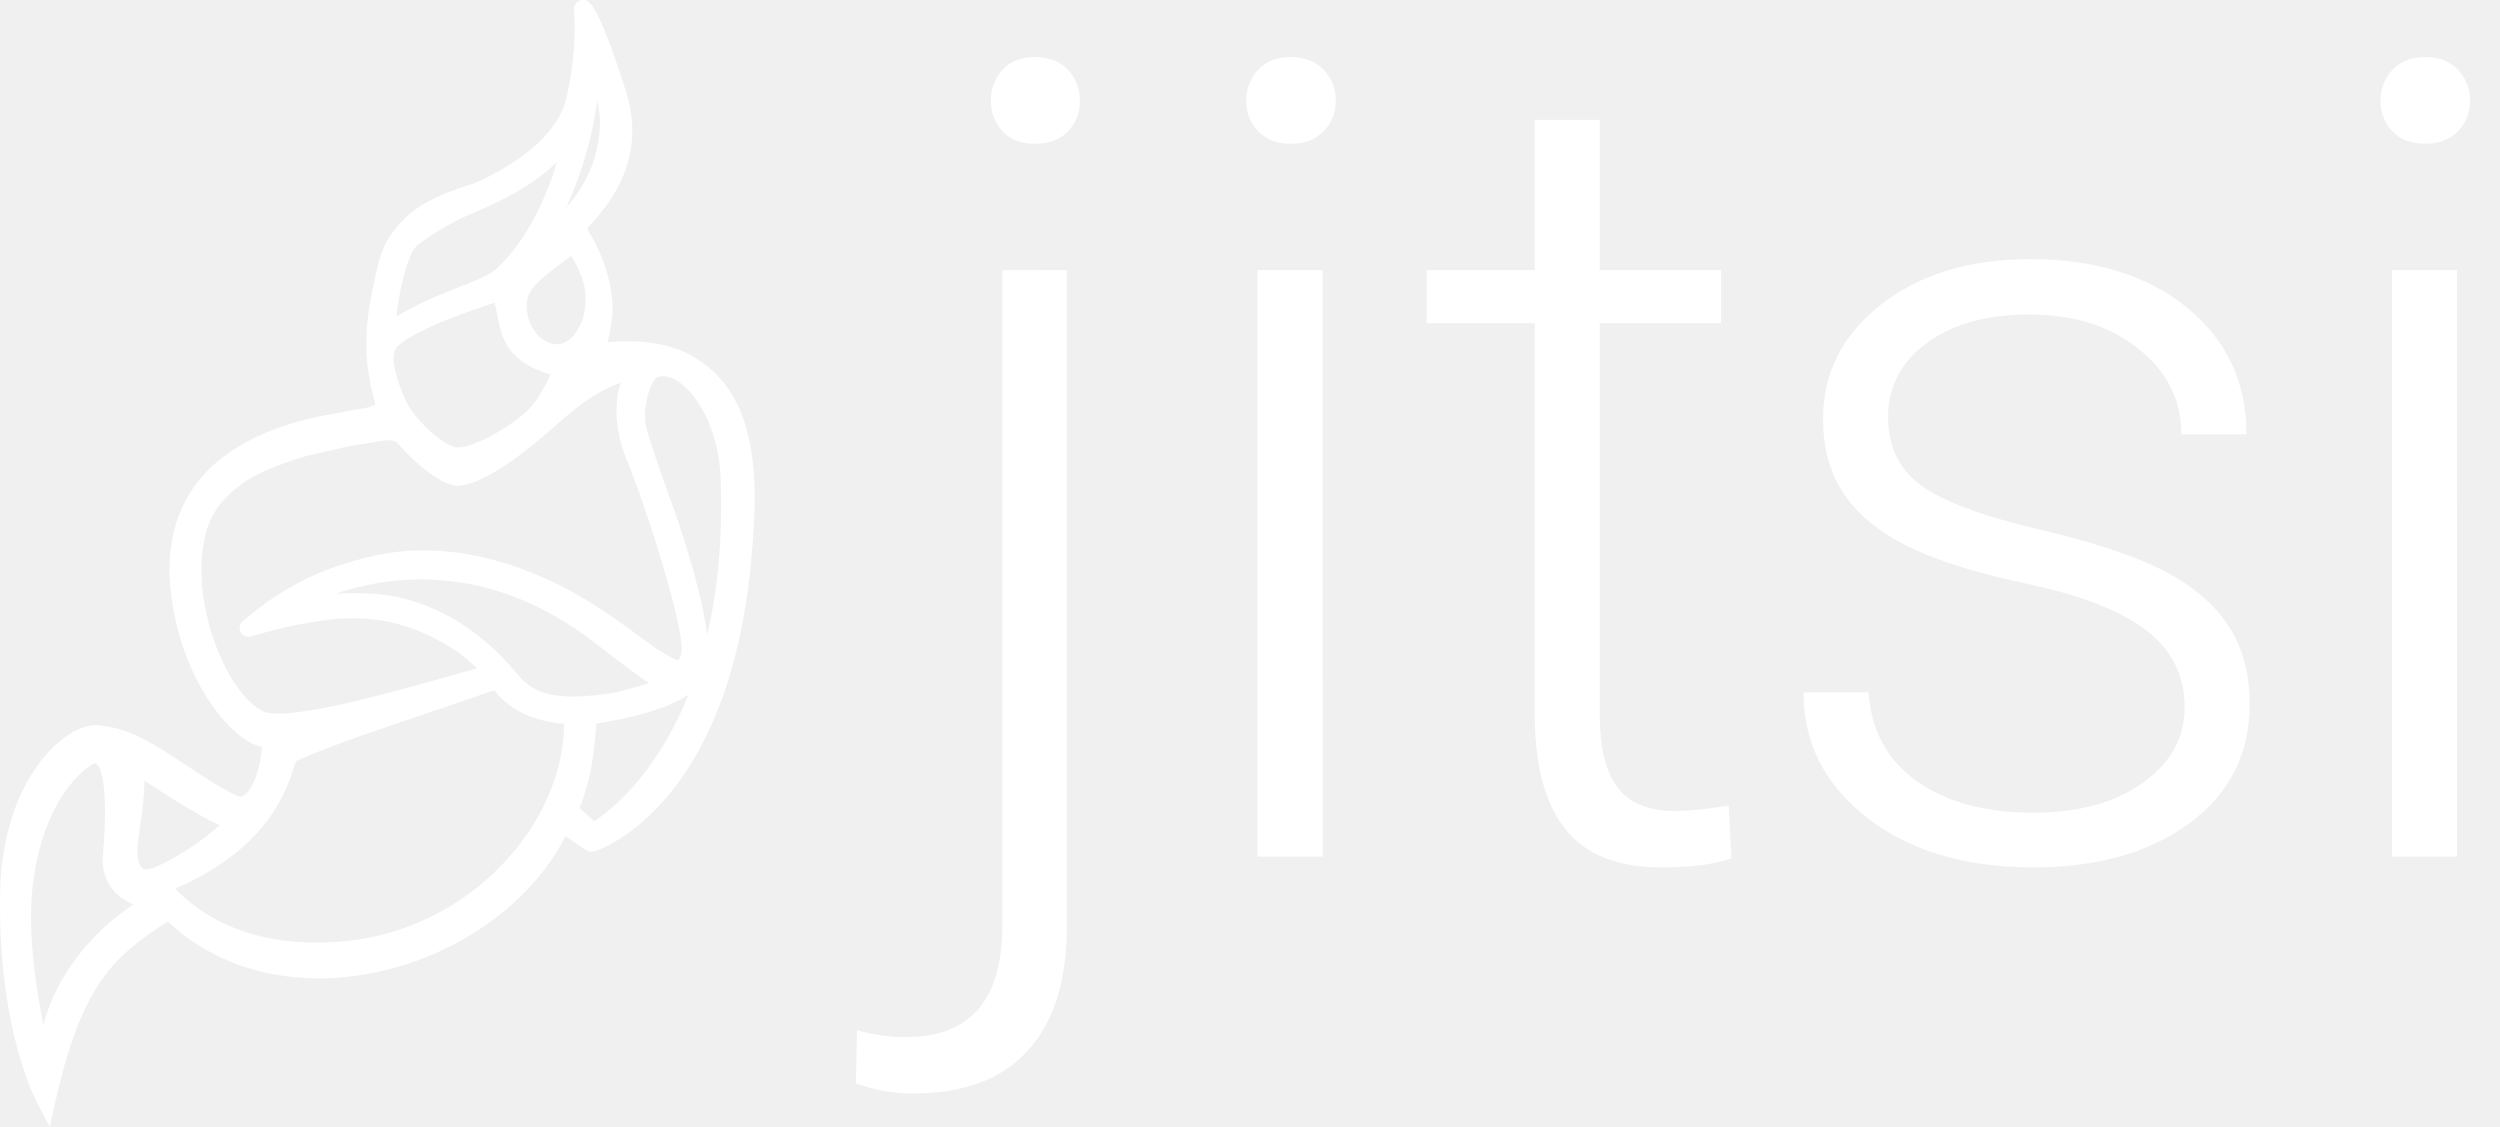
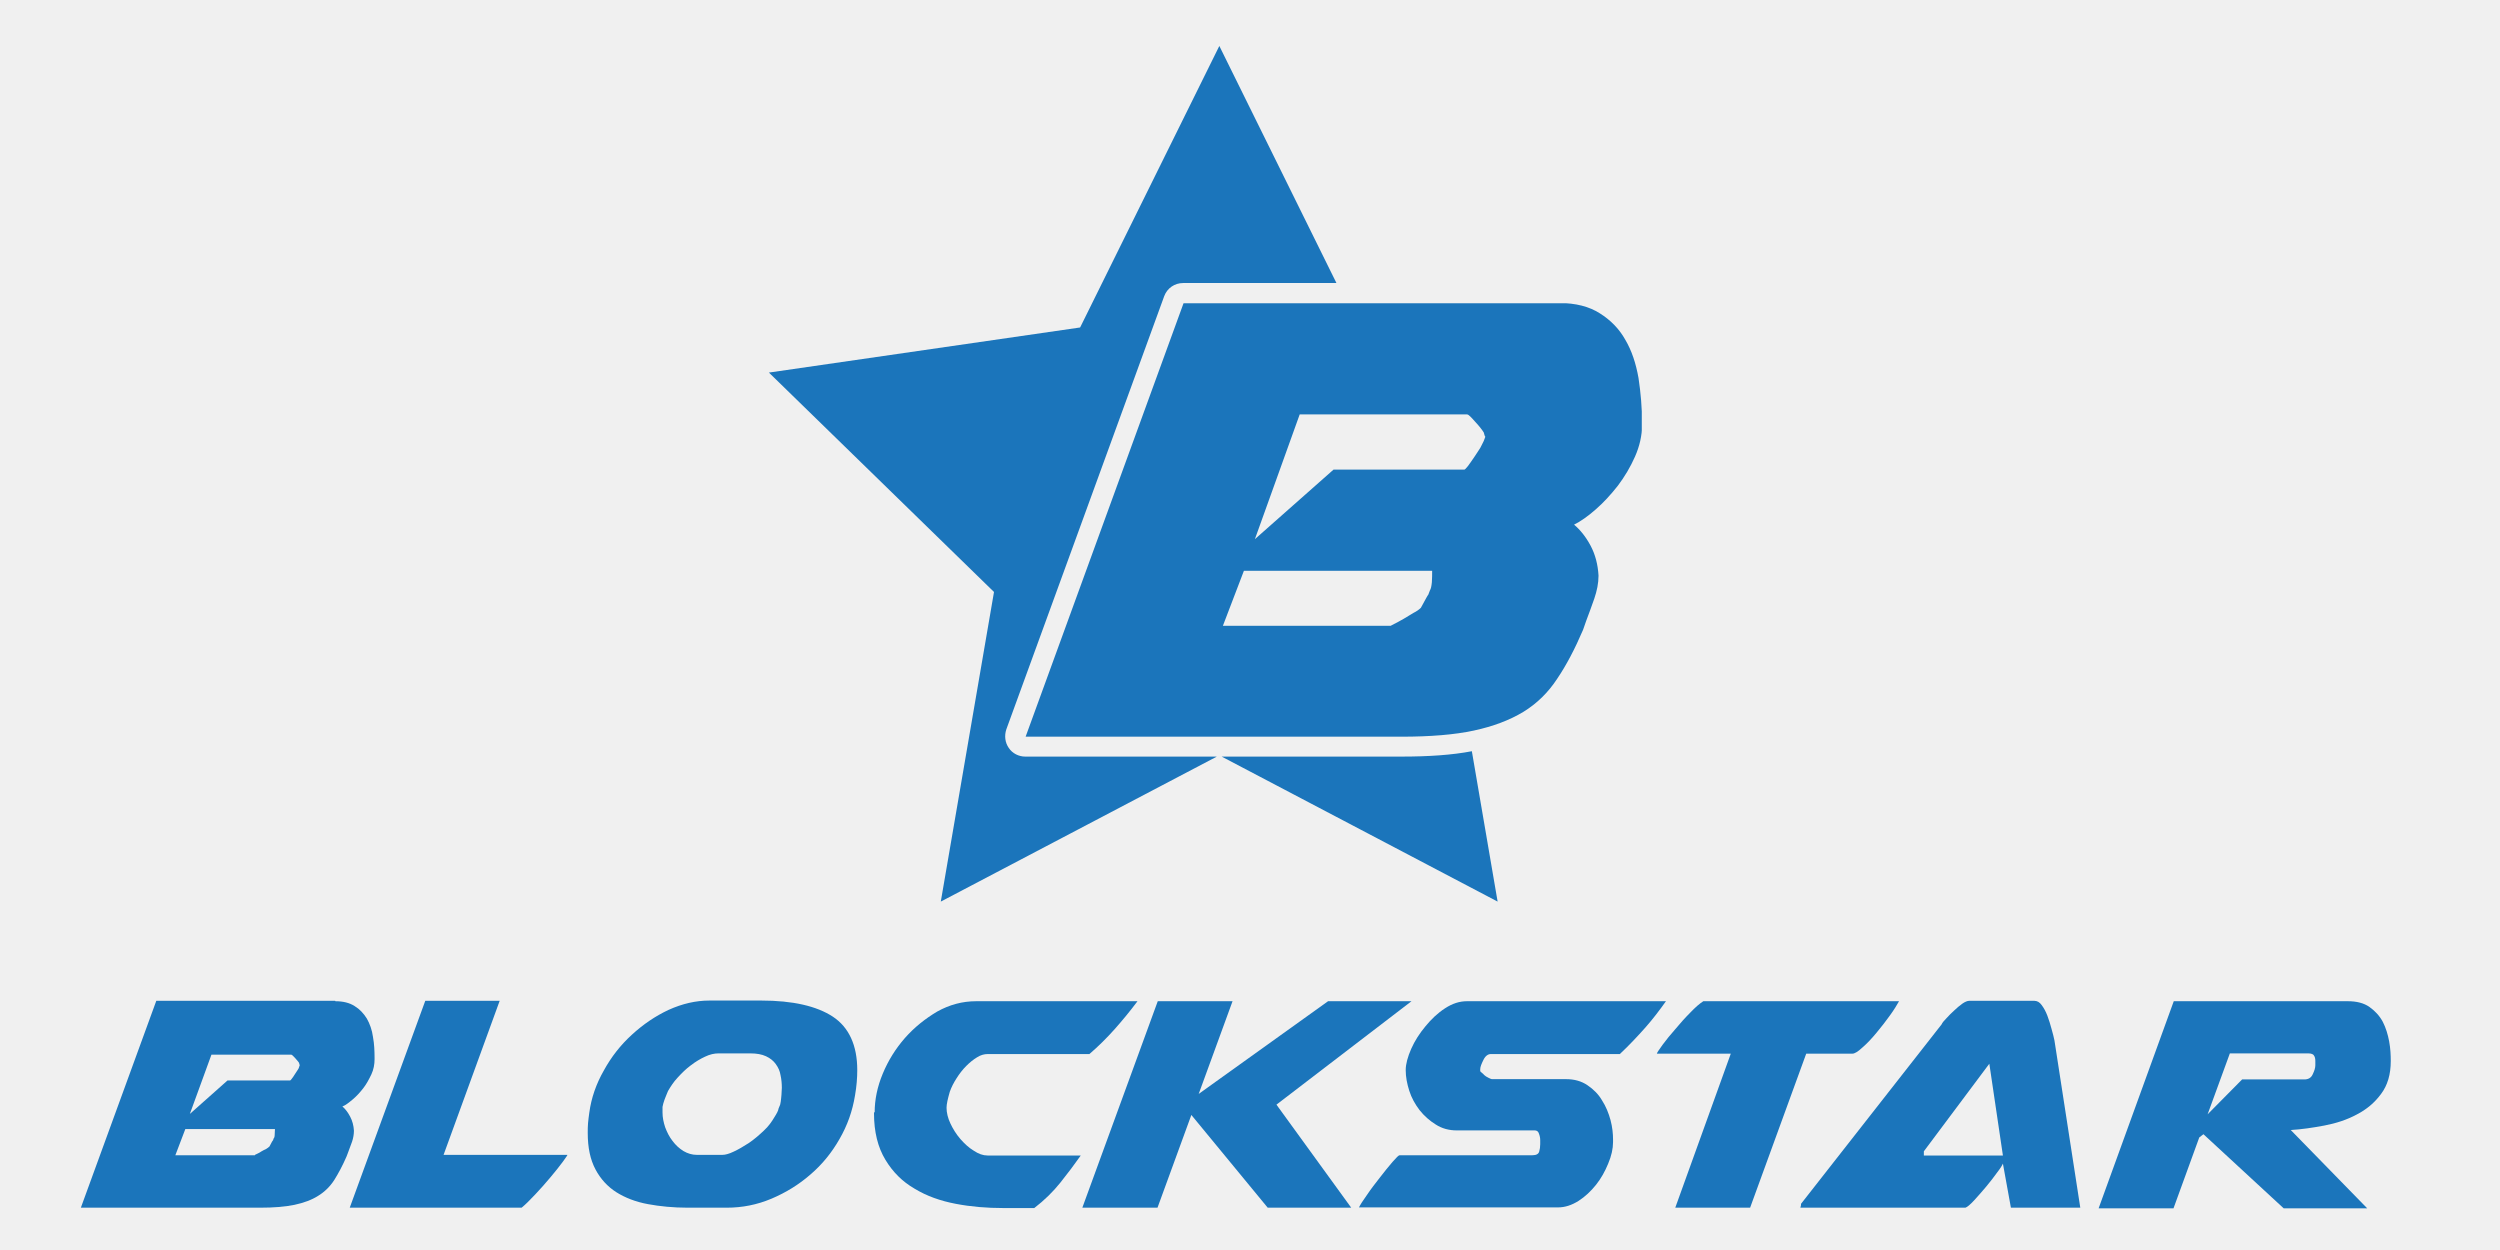
- <svg xmlns="http://www.w3.org/2000/svg" width="71" height="32" viewBox="0 0 71 32" fill="none">
-   <path d="M20.945 11.496C20.688 10.945 20.272 10.482 19.752 10.166C19.133 9.773 18.36 9.69 17.821 9.69C17.639 9.69 17.458 9.7 17.277 9.718H17.264C17.274 9.644 17.293 9.548 17.309 9.47C17.336 9.333 17.366 9.178 17.384 9.016C17.456 8.321 17.208 7.387 16.753 6.636C16.681 6.516 16.684 6.476 16.684 6.476C16.706 6.442 16.733 6.41 16.763 6.383L16.805 6.339C17.88 5.187 18.206 3.921 17.77 2.567C16.944 1.24512e-05 16.722 1.24425e-05 16.56 1.24425e-05C16.524 -0 16.488 0.007 16.455 0.021C16.422 0.036 16.392 0.057 16.368 0.084C16.341 0.116 16.322 0.154 16.31 0.195C16.299 0.236 16.297 0.278 16.303 0.32C16.387 1.171 16.195 2.39 16.067 2.854C15.911 3.437 15.363 4.308 13.635 5.135C13.514 5.187 13.39 5.233 13.264 5.272C12.7 5.46 11.758 5.776 11.235 6.497C10.84 6.959 10.744 7.423 10.573 8.259C10.421 9.003 10.298 9.908 10.539 10.989C10.563 11.096 10.586 11.186 10.607 11.266C10.622 11.323 10.635 11.372 10.645 11.415L10.665 11.411L10.644 11.416C10.66 11.48 10.65 11.496 10.627 11.512C10.543 11.545 10.458 11.571 10.371 11.59C10.115 11.631 9.859 11.677 9.614 11.725C8.836 11.859 6.483 12.264 5.4 13.989C4.731 15.053 4.636 16.442 5.117 18.123C5.615 19.788 6.605 20.931 7.282 21.164L7.293 21.168C7.342 21.19 7.388 21.208 7.434 21.224C7.434 21.27 7.429 21.327 7.423 21.391C7.419 21.419 7.414 21.45 7.41 21.483C7.336 22.026 7.08 22.611 6.819 22.627C6.681 22.6 6.136 22.291 5.75 22.037C5.626 21.956 5.509 21.879 5.398 21.805C4.321 21.093 3.727 20.7 2.819 20.599C2.788 20.596 2.757 20.594 2.726 20.594C1.766 20.594 0.038 22.211 0.001 25.432C-0.017 27.046 0.152 28.522 0.505 29.818C0.757 30.747 1.026 31.276 1.104 31.418L1.415 32L1.557 31.36C2.306 27.968 3.23 27.151 4.768 26.173C5.895 27.229 7.375 27.786 9.061 27.786C10.482 27.786 11.969 27.373 13.246 26.623C14.501 25.887 15.47 24.895 16.062 23.748C16.161 23.812 16.28 23.896 16.358 23.951C16.64 24.148 16.7 24.189 16.8 24.189H16.809C16.919 24.185 17.957 23.837 19.02 22.538C19.638 21.784 20.147 20.851 20.534 19.763C21.013 18.419 21.302 16.832 21.4 15.047C21.509 13.548 21.357 12.355 20.948 11.499L20.945 11.496ZM16.963 2.868C17.052 3.228 17.064 3.603 16.997 3.968C16.897 4.677 16.597 5.312 16.083 5.891C16.521 4.931 16.817 3.913 16.963 2.868ZM16.221 7.27C16.377 7.506 16.497 7.765 16.575 8.038C16.662 8.395 16.646 8.77 16.53 9.119C16.346 9.556 16.1 9.777 15.797 9.777H15.757C15.65 9.761 15.548 9.723 15.456 9.667C15.067 9.439 14.856 8.835 15.008 8.392C15.014 8.379 15.02 8.365 15.026 8.351C15.051 8.287 15.122 8.164 15.319 7.974C15.601 7.725 16.012 7.411 16.22 7.27L16.221 7.27ZM11.715 7.149L11.719 7.142V7.136C11.802 6.931 12.375 6.6 12.755 6.38C12.803 6.352 12.85 6.324 12.897 6.298C13.064 6.21 13.235 6.131 13.409 6.061C14.035 5.795 15.009 5.38 15.812 4.608C15.579 5.425 15.018 6.8 14.097 7.633C13.892 7.818 13.479 7.981 12.999 8.171C12.483 8.374 11.862 8.619 11.26 8.988C11.306 8.517 11.452 7.695 11.712 7.149H11.715ZM11.315 9.811C11.625 9.555 12.192 9.208 14.05 8.595C14.063 8.652 14.078 8.726 14.092 8.8C14.103 8.856 14.115 8.919 14.129 8.988C14.251 9.588 14.385 10.263 15.635 10.637C15.519 10.893 15.28 11.326 15.196 11.409L15.169 11.432L15.149 11.464C14.906 11.854 13.592 12.706 13.003 12.706C12.978 12.706 12.952 12.704 12.928 12.7C12.573 12.632 11.759 11.909 11.52 11.374C11.057 10.325 11.152 9.947 11.312 9.813L11.315 9.811ZM6.686 19.439C6.005 18.426 5.489 16.655 5.827 15.232V15.226C5.99 14.451 6.531 13.995 6.755 13.835L6.787 13.812C7.118 13.523 7.797 13.217 8.698 12.95C8.826 12.917 8.896 12.902 8.899 12.902C9.065 12.868 9.246 12.826 9.422 12.786C9.755 12.701 10.093 12.635 10.433 12.588C10.518 12.579 10.604 12.563 10.685 12.547C10.796 12.523 10.909 12.508 11.022 12.504C11.113 12.499 11.202 12.523 11.278 12.572C11.612 12.968 12.43 13.752 12.966 13.798H12.982H13C13.611 13.765 14.568 13.169 15.845 12.026C16.062 11.834 16.264 11.666 16.462 11.519L16.486 11.501C16.834 11.236 17.218 11.022 17.626 10.864C17.493 11.302 17.386 12.05 17.818 13.104C18.043 13.649 18.474 14.878 18.832 16.081C19.448 18.154 19.362 18.518 19.35 18.552C19.333 18.623 19.305 18.69 19.267 18.752C19.219 18.743 19.173 18.726 19.13 18.703C18.819 18.56 18.471 18.304 18.064 18.003C17.309 17.45 16.37 16.761 14.996 16.224C13.987 15.83 12.983 15.63 12.015 15.63C11.614 15.629 11.213 15.668 10.819 15.744C8.655 16.171 7.514 17.125 6.901 17.638L6.897 17.642C6.856 17.675 6.827 17.719 6.813 17.769C6.799 17.819 6.801 17.872 6.818 17.921C6.836 17.969 6.868 18.01 6.91 18.039C6.952 18.068 7.002 18.083 7.054 18.083C7.109 18.083 7.164 18.067 7.343 18.015C7.992 17.822 8.656 17.684 9.327 17.602C9.568 17.574 9.81 17.559 10.053 17.559C11.1 17.559 12.064 17.879 13.084 18.572C13.318 18.767 13.461 18.897 13.547 18.982L13.459 19.005L12.84 19.18C11.308 19.613 8.991 20.267 7.895 20.267C7.811 20.268 7.727 20.263 7.644 20.253C7.359 20.211 7.013 19.914 6.691 19.439L6.686 19.439ZM2.167 27.212C1.736 27.774 1.418 28.415 1.232 29.098C1.026 28.111 0.784 26.486 0.922 25.222C1.208 22.602 2.506 21.724 2.699 21.678H2.711C2.722 21.678 2.735 21.678 2.76 21.706C2.864 21.818 3.088 22.294 2.925 24.261C2.886 24.666 2.984 25.009 3.215 25.28C3.372 25.459 3.57 25.599 3.791 25.687C3.167 26.1 2.617 26.615 2.165 27.212L2.167 27.212ZM4.373 24.64C4.306 24.67 4.233 24.687 4.159 24.69C4.133 24.692 4.107 24.689 4.082 24.679C4.058 24.67 4.036 24.655 4.018 24.636C3.976 24.593 3.882 24.444 3.912 24.006C3.934 23.79 3.964 23.575 3.992 23.366C4.055 22.971 4.092 22.574 4.104 22.175C4.861 22.67 5.699 23.195 6.242 23.437C5.887 23.751 5.15 24.316 4.373 24.641V24.64ZM14.245 24.57C13.025 25.842 11.377 26.617 9.619 26.746C9.41 26.761 9.202 26.769 9.002 26.769C6.687 26.769 5.511 25.786 4.97 25.239C7.585 24.111 8.116 22.497 8.348 21.793C8.37 21.724 8.39 21.665 8.412 21.613C8.511 21.564 8.829 21.421 9.808 21.055C10.576 20.778 11.497 20.468 12.309 20.195C12.986 19.967 13.57 19.769 13.889 19.652L13.916 19.643C13.98 19.626 14.018 19.617 14.044 19.613L14.062 19.636C14.359 20.024 14.85 20.26 14.854 20.263C15.223 20.428 15.618 20.527 16.021 20.557C16.012 21.956 15.373 23.406 14.249 24.569L14.245 24.57ZM16.274 19.782C15.306 19.782 14.966 19.47 14.649 19.093C13.077 17.219 11.338 16.911 10.663 16.866C10.447 16.852 10.235 16.845 10.032 16.845C9.862 16.845 9.695 16.849 9.533 16.86C10.316 16.593 11.138 16.457 11.965 16.455C13.699 16.455 15.369 17.069 16.926 18.28C17.561 18.774 18.028 19.124 18.432 19.405C18.235 19.463 17.97 19.538 17.635 19.629L17.507 19.664C17.101 19.736 16.689 19.776 16.276 19.782H16.274ZM16.878 23.327C16.776 23.237 16.622 23.094 16.462 22.949C16.609 22.576 16.719 22.191 16.792 21.797C16.868 21.382 16.915 20.837 16.937 20.549C17.397 20.48 17.852 20.383 18.3 20.259C18.84 20.104 19.256 19.928 19.553 19.727C18.627 22.04 17.286 23.055 16.878 23.325V23.327ZM20.082 18.038C19.944 16.899 19.483 15.489 19.302 14.941C19.283 14.877 19.267 14.831 19.256 14.797C19.243 14.754 19.201 14.638 19.116 14.401C18.893 13.781 18.43 12.492 18.348 12.111C18.229 11.55 18.497 10.779 18.668 10.712C18.72 10.692 18.776 10.682 18.833 10.682C19.148 10.682 19.537 10.979 19.845 11.459C20.217 12.035 20.438 12.799 20.467 13.603C20.531 15.357 20.368 16.822 20.083 18.038" fill="white" />
-   <path d="M30.298 7.67V26.314C30.298 27.853 29.928 29.029 29.189 29.839C28.45 30.65 27.362 31.055 25.925 31.055C25.373 31.056 24.826 30.958 24.309 30.766L24.339 29.254C24.789 29.387 25.256 29.454 25.725 29.454C27.552 29.454 28.465 28.401 28.465 26.296V7.672L30.298 7.67ZM29.39 1.62C29.79 1.62 30.103 1.74 30.329 1.98C30.554 2.216 30.675 2.533 30.668 2.859C30.672 3.019 30.644 3.179 30.586 3.329C30.528 3.479 30.441 3.616 30.329 3.731C30.103 3.966 29.79 4.083 29.39 4.083C28.999 4.083 28.694 3.965 28.474 3.731C28.253 3.496 28.134 3.182 28.143 2.859C28.134 2.534 28.253 2.218 28.474 1.98C28.694 1.74 29 1.62 29.39 1.62Z" fill="white" />
-   <path d="M35.395 2.859C35.387 2.533 35.509 2.216 35.734 1.98C35.959 1.74 36.267 1.62 36.657 1.62C37.048 1.62 37.358 1.74 37.589 1.98C37.703 2.096 37.791 2.233 37.851 2.384C37.91 2.535 37.939 2.697 37.935 2.859C37.94 3.02 37.911 3.181 37.852 3.33C37.792 3.48 37.703 3.617 37.589 3.731C37.358 3.966 37.048 4.084 36.657 4.083C36.267 4.083 35.959 3.965 35.734 3.731C35.622 3.616 35.535 3.479 35.477 3.329C35.419 3.179 35.391 3.019 35.395 2.859ZM37.566 24.328H35.715V7.67H37.562L37.566 24.328Z" fill="white" />
-   <path d="M45.432 3.405V7.67H48.88V9.179H45.432V20.291C45.432 21.216 45.599 21.905 45.932 22.357C46.266 22.808 46.823 23.035 47.603 23.035C47.91 23.035 48.408 22.983 49.096 22.881L49.172 24.376C48.69 24.547 48.033 24.633 47.202 24.636C45.94 24.636 45.021 24.269 44.446 23.535C43.871 22.801 43.585 21.721 43.587 20.294V9.179H40.52V7.67H43.587V3.405H45.432Z" fill="white" />
-   <path d="M62.044 20.096C62.044 19.183 61.677 18.449 60.943 17.894C60.21 17.34 59.104 16.907 57.626 16.593C56.147 16.28 55 15.921 54.184 15.516C53.368 15.111 52.763 14.615 52.368 14.028C51.972 13.443 51.775 12.735 51.775 11.904C51.775 10.59 52.325 9.504 53.423 8.648C54.521 7.791 55.927 7.362 57.641 7.36C59.498 7.36 60.989 7.819 62.113 8.738C63.237 9.657 63.8 10.855 63.799 12.333H61.951C61.951 11.358 61.544 10.548 60.728 9.901C59.912 9.254 58.883 8.931 57.641 8.931C56.429 8.931 55.457 9.201 54.723 9.74C53.99 10.278 53.623 10.979 53.622 11.84C53.622 12.672 53.928 13.316 54.538 13.772C55.149 14.229 56.262 14.647 57.879 15.027C59.496 15.406 60.707 15.812 61.513 16.243C62.319 16.675 62.916 17.193 63.305 17.798C63.695 18.404 63.89 19.138 63.89 20C63.89 21.408 63.323 22.532 62.189 23.372C61.055 24.211 59.574 24.632 57.747 24.634C55.808 24.634 54.235 24.164 53.029 23.226C51.822 22.287 51.219 21.099 51.22 19.662H53.067C53.139 20.739 53.593 21.578 54.429 22.179C55.266 22.78 56.372 23.08 57.747 23.08C59.031 23.08 60.067 22.797 60.857 22.233C61.647 21.669 62.042 20.956 62.044 20.096Z" fill="white" />
-   <path d="M67.61 2.859C67.602 2.533 67.723 2.216 67.948 1.98C68.174 1.74 68.482 1.62 68.872 1.62C69.263 1.62 69.573 1.74 69.804 1.98C69.917 2.096 70.005 2.233 70.064 2.385C70.123 2.536 70.151 2.697 70.147 2.859C70.151 3.02 70.123 3.181 70.064 3.33C70.004 3.48 69.915 3.617 69.801 3.731C69.57 3.966 69.259 4.084 68.87 4.083C68.48 4.083 68.172 3.965 67.946 3.731C67.834 3.616 67.747 3.479 67.689 3.329C67.63 3.179 67.603 3.019 67.607 2.859H67.61ZM69.778 24.328H67.933V7.67H69.781L69.778 24.328Z" fill="white" />
+ <svg xmlns="http://www.w3.org/2000/svg" width="140" zoomAndPan="magnify" viewBox="0 0 104.88 52.5" height="70" preserveAspectRatio="xMidYMid meet" version="1.0">
+   <defs>
+     <clipPath id="bd717d4114">
+       <path d="M 51.25 31.551 L 62.84 31.551 L 62.84 37.867 L 51.25 37.867 Z M 51.25 31.551 " clip-rule="nonzero" />
+     </clipPath>
+     <clipPath id="f23c3bdb11">
+       <path d="M 58.793 31.777 L 51.25 31.777 L 62.84 37.867 L 61.758 31.551 C 60.93 31.711 59.941 31.777 58.793 31.777 " clip-rule="nonzero" />
+     </clipPath>
+     <clipPath id="09b8bc3cac">
+       <path d="M 32.234 1.93 L 56.07 1.93 L 56.07 37.867 L 32.234 37.867 Z M 32.234 1.93 " clip-rule="nonzero" />
+     </clipPath>
+     <clipPath id="57584e76fd">
+       <path d="M 45.305 13.754 L 32.234 15.648 L 41.688 24.863 L 39.453 37.867 L 51.047 31.777 L 43 31.777 C 42.73 31.777 42.461 31.645 42.309 31.414 C 42.148 31.184 42.121 30.898 42.203 30.641 L 48.836 12.441 C 48.961 12.105 49.27 11.887 49.637 11.887 L 56.07 11.887 L 51.152 1.93 Z M 45.305 13.754 " clip-rule="nonzero" />
+     </clipPath>
+     <clipPath id="b46da7b8ed">
+       <path d="M 43.016 12.738 L 68.895 12.738 L 68.895 30.941 L 43.016 30.941 Z M 43.016 12.738 " clip-rule="nonzero" />
+     </clipPath>
+     <clipPath id="fce55bd210">
+       <path d="M 52.184 23.973 L 60.09 23.973 C 60.09 24.133 60.09 24.297 60.078 24.457 C 60.062 24.621 60.039 24.73 59.996 24.797 L 59.93 24.973 C 59.902 25 59.809 25.176 59.617 25.527 C 59.551 25.594 59.441 25.676 59.305 25.742 C 59.172 25.824 59.035 25.906 58.898 25.988 C 58.766 26.07 58.574 26.164 58.344 26.285 L 51.301 26.285 Z M 54.527 17.406 L 61.566 17.406 C 61.609 17.406 61.715 17.504 61.891 17.707 C 62.07 17.895 62.191 18.059 62.258 18.164 C 62.285 18.262 62.297 18.316 62.324 18.344 L 62.258 18.52 C 62.23 18.586 62.176 18.68 62.109 18.816 C 62.027 18.938 61.945 19.074 61.852 19.207 C 61.758 19.344 61.676 19.465 61.594 19.574 C 61.512 19.68 61.461 19.723 61.445 19.723 L 55.949 19.723 L 52.645 22.645 Z M 49.648 12.738 L 43.016 30.941 L 58.793 30.941 C 60.012 30.941 61.027 30.859 61.84 30.684 C 62.652 30.508 63.34 30.25 63.922 29.898 C 64.492 29.547 64.965 29.086 65.344 28.504 C 65.727 27.938 66.09 27.246 66.43 26.449 L 66.562 26.07 C 66.672 25.77 66.793 25.461 66.902 25.137 C 67.012 24.809 67.078 24.5 67.078 24.176 C 67.051 23.715 66.945 23.293 66.742 22.914 C 66.539 22.535 66.309 22.254 66.051 22.035 C 66.32 21.902 66.633 21.684 66.957 21.398 C 67.281 21.117 67.594 20.777 67.891 20.398 C 68.176 20.02 68.418 19.613 68.609 19.18 C 68.801 18.746 68.906 18.301 68.906 17.84 L 68.906 17.773 C 68.906 17.137 68.852 16.5 68.758 15.879 C 68.648 15.258 68.473 14.73 68.203 14.27 C 67.945 13.809 67.582 13.441 67.133 13.16 C 66.688 12.875 66.117 12.727 65.426 12.727 L 49.648 12.727 Z M 49.648 12.738 " clip-rule="nonzero" />
+     </clipPath>
+     <clipPath id="e77087157b">
+       <path d="M 3.145 42 L 16 42 L 16 51 L 3.145 51 Z M 3.145 42 " clip-rule="nonzero" />
+     </clipPath>
+   </defs>
+   <g clip-path="url(#bd717d4114)">
+     <g clip-path="url(#f23c3bdb11)">
+       <path fill="#1b75bb" d="M 51.25 37.867 L 51.25 31.551 L 62.84 31.551 L 62.84 37.867 Z M 51.25 37.867 " fill-opacity="1" fill-rule="nonzero" />
+     </g>
+   </g>
+   <g clip-path="url(#09b8bc3cac)">
+     <g clip-path="url(#57584e76fd)">
+       <path fill="#1b75bb" d="M 32.234 37.867 L 32.234 1.93 L 56.07 1.93 L 56.07 37.867 Z M 32.234 37.867 " fill-opacity="1" fill-rule="nonzero" />
+     </g>
+   </g>
+   <g clip-path="url(#b46da7b8ed)">
+     <g clip-path="url(#fce55bd210)">
+       <path fill="#1b75bb" d="M 43.016 30.941 L 43.016 12.738 L 68.895 12.738 L 68.895 30.941 Z M 43.016 30.941 " fill-opacity="1" fill-rule="nonzero" />
+     </g>
+   </g>
+   <g clip-path="url(#e77087157b)">
+     <path fill="#1b75bb" d="M 14.02 42.051 C 14.348 42.051 14.617 42.117 14.832 42.254 C 15.051 42.387 15.211 42.562 15.348 42.781 C 15.469 42.996 15.566 43.254 15.605 43.551 C 15.66 43.848 15.672 44.148 15.672 44.457 L 15.672 44.484 C 15.672 44.703 15.633 44.918 15.539 45.121 C 15.441 45.324 15.336 45.527 15.199 45.703 C 15.062 45.879 14.914 46.043 14.754 46.176 C 14.59 46.312 14.453 46.422 14.32 46.473 C 14.441 46.57 14.551 46.719 14.645 46.895 C 14.738 47.07 14.793 47.273 14.805 47.488 C 14.805 47.637 14.777 47.801 14.727 47.949 C 14.672 48.098 14.617 48.246 14.562 48.395 L 14.496 48.57 C 14.332 48.949 14.156 49.277 13.98 49.559 C 13.805 49.832 13.574 50.059 13.305 50.223 C 13.031 50.398 12.695 50.52 12.312 50.602 C 11.922 50.684 11.449 50.723 10.867 50.723 L 3.336 50.723 L 6.504 42.035 L 14.02 42.035 Z M 10.648 48.504 C 10.758 48.449 10.852 48.41 10.906 48.367 C 10.973 48.328 11.043 48.289 11.109 48.262 C 11.176 48.219 11.219 48.191 11.258 48.152 C 11.34 47.988 11.395 47.895 11.406 47.895 L 11.434 47.812 C 11.461 47.789 11.477 47.734 11.477 47.652 C 11.477 47.57 11.488 47.504 11.488 47.422 L 7.723 47.422 L 7.305 48.52 L 10.648 48.52 Z M 9.496 45.379 L 12.125 45.379 C 12.137 45.379 12.164 45.352 12.191 45.312 C 12.234 45.258 12.273 45.203 12.312 45.137 C 12.355 45.066 12.395 45.012 12.438 44.945 C 12.477 44.891 12.504 44.836 12.504 44.809 L 12.531 44.73 C 12.516 44.715 12.504 44.688 12.504 44.648 C 12.477 44.594 12.41 44.527 12.328 44.43 C 12.246 44.336 12.191 44.297 12.18 44.297 L 8.82 44.297 L 7.914 46.785 Z M 9.496 45.379 " fill-opacity="1" fill-rule="nonzero" />
+   </g>
+   <path fill="#1b75bb" d="M 14.629 50.723 L 17.801 42.035 L 20.926 42.035 L 18.57 48.504 L 23.77 48.504 C 23.785 48.504 23.719 48.598 23.582 48.789 C 23.445 48.977 23.27 49.195 23.066 49.438 C 22.863 49.68 22.648 49.926 22.418 50.168 C 22.188 50.414 21.996 50.602 21.848 50.723 Z M 14.629 50.723 " fill-opacity="1" fill-rule="nonzero" />
+   <path fill="#1b75bb" d="M 35.199 47.84 C 34.875 48.41 34.469 48.91 33.98 49.328 C 33.496 49.75 32.953 50.086 32.344 50.344 C 31.734 50.602 31.109 50.723 30.461 50.723 L 28.824 50.723 C 28.227 50.723 27.656 50.668 27.156 50.574 C 26.641 50.48 26.195 50.305 25.828 50.074 C 25.465 49.844 25.164 49.52 24.949 49.113 C 24.734 48.707 24.625 48.207 24.625 47.586 C 24.625 47.449 24.625 47.312 24.637 47.18 C 24.652 47.043 24.664 46.895 24.691 46.73 C 24.773 46.121 24.977 45.527 25.301 44.961 C 25.613 44.391 26.004 43.891 26.48 43.457 C 26.953 43.023 27.469 42.672 28.023 42.414 C 28.594 42.156 29.16 42.023 29.742 42.023 L 31.91 42.023 C 33.238 42.023 34.238 42.254 34.918 42.699 C 35.594 43.145 35.945 43.902 35.945 44.945 C 35.945 45.27 35.918 45.621 35.852 46 C 35.742 46.676 35.527 47.273 35.199 47.84 M 27.766 46.637 L 27.766 46.73 C 27.766 46.934 27.809 47.137 27.875 47.34 C 27.957 47.559 28.051 47.746 28.188 47.922 C 28.32 48.098 28.469 48.234 28.645 48.344 C 28.824 48.449 29.012 48.504 29.203 48.504 L 30.285 48.504 C 30.395 48.504 30.555 48.465 30.758 48.367 C 30.961 48.273 31.164 48.152 31.395 48.004 C 31.613 47.855 31.816 47.68 32.02 47.488 C 32.223 47.301 32.355 47.109 32.465 46.922 C 32.559 46.773 32.629 46.652 32.641 46.555 L 32.707 46.395 C 32.734 46.285 32.734 46.23 32.734 46.246 C 32.75 46.164 32.75 46.07 32.762 45.973 C 32.762 45.879 32.777 45.785 32.777 45.691 C 32.777 45.516 32.762 45.336 32.723 45.16 C 32.695 44.984 32.629 44.836 32.52 44.688 C 32.426 44.555 32.289 44.445 32.113 44.363 C 31.938 44.281 31.719 44.242 31.449 44.242 L 30.121 44.242 C 29.945 44.242 29.758 44.281 29.555 44.379 C 29.352 44.473 29.148 44.594 28.957 44.742 C 28.754 44.891 28.578 45.066 28.402 45.258 C 28.227 45.445 28.105 45.637 27.996 45.824 C 27.941 45.961 27.887 46.082 27.848 46.191 C 27.809 46.297 27.781 46.406 27.766 46.488 C 27.766 46.527 27.766 46.57 27.766 46.637 " fill-opacity="1" fill-rule="nonzero" />
+   <path fill="#1b75bb" d="M 36.676 46.719 C 36.676 46.191 36.785 45.648 37.016 45.094 C 37.246 44.539 37.559 44.039 37.949 43.594 C 38.344 43.145 38.805 42.781 39.305 42.484 C 39.82 42.199 40.359 42.051 40.941 42.051 L 47.715 42.051 C 47.402 42.469 47.078 42.863 46.754 43.227 C 46.426 43.594 46.074 43.945 45.695 44.27 L 41.43 44.27 C 41.281 44.27 41.133 44.309 40.984 44.402 C 40.82 44.5 40.672 44.621 40.523 44.77 C 40.375 44.918 40.238 45.094 40.117 45.285 C 39.996 45.473 39.898 45.664 39.832 45.852 C 39.75 46.137 39.695 46.367 39.695 46.527 C 39.695 46.73 39.75 46.961 39.859 47.191 C 39.969 47.422 40.102 47.637 40.277 47.84 C 40.457 48.043 40.633 48.207 40.836 48.328 C 41.039 48.465 41.227 48.531 41.418 48.531 L 45.332 48.531 C 45.074 48.898 44.789 49.277 44.477 49.668 C 44.164 50.059 43.801 50.414 43.379 50.738 L 42.066 50.738 C 41.391 50.738 40.727 50.684 40.09 50.562 C 39.438 50.438 38.871 50.238 38.355 49.926 C 37.84 49.629 37.434 49.223 37.125 48.707 C 36.812 48.191 36.648 47.543 36.648 46.758 L 36.648 46.719 Z M 36.676 46.719 " fill-opacity="1" fill-rule="nonzero" />
+   <path fill="#1b75bb" d="M 48.566 42.051 L 51.707 42.051 L 50.285 45.945 L 55.719 42.051 L 59.223 42.051 L 53.551 46.395 L 56.691 50.723 L 53.184 50.723 L 49.977 46.828 L 48.555 50.723 L 45.398 50.723 Z M 48.566 42.051 " fill-opacity="1" fill-rule="nonzero" />
+   <path fill="#1b75bb" d="M 64.629 47.977 L 64.629 47.883 C 64.629 47.801 64.613 47.707 64.574 47.609 C 64.547 47.516 64.48 47.477 64.398 47.477 L 61.121 47.477 C 60.797 47.477 60.496 47.395 60.242 47.23 C 59.984 47.07 59.754 46.867 59.562 46.625 C 59.375 46.379 59.223 46.109 59.129 45.812 C 59.035 45.516 58.98 45.23 58.98 44.945 C 58.98 44.688 59.062 44.391 59.211 44.051 C 59.359 43.715 59.562 43.402 59.809 43.105 C 60.051 42.809 60.32 42.551 60.633 42.348 C 60.945 42.145 61.242 42.051 61.555 42.051 L 69.91 42.051 C 69.652 42.414 69.367 42.793 69.043 43.16 C 68.719 43.523 68.367 43.902 67.973 44.27 L 62.555 44.27 C 62.434 44.27 62.324 44.352 62.246 44.512 C 62.164 44.676 62.109 44.809 62.109 44.906 L 62.109 44.984 C 62.109 45 62.137 45.027 62.176 45.055 C 62.219 45.094 62.258 45.121 62.273 45.148 C 62.312 45.188 62.379 45.23 62.461 45.27 C 62.543 45.312 62.582 45.324 62.598 45.324 L 65.711 45.324 C 66.062 45.324 66.359 45.406 66.617 45.582 C 66.875 45.758 67.078 45.961 67.227 46.219 C 67.391 46.473 67.5 46.746 67.582 47.043 C 67.66 47.34 67.688 47.609 67.688 47.867 L 67.688 47.965 C 67.688 48.246 67.621 48.547 67.484 48.871 C 67.352 49.195 67.188 49.492 66.973 49.762 C 66.754 50.035 66.512 50.262 66.238 50.438 C 65.953 50.617 65.672 50.711 65.371 50.711 L 57.016 50.711 C 57.07 50.602 57.18 50.426 57.355 50.184 C 57.52 49.938 57.707 49.695 57.898 49.453 C 58.086 49.207 58.262 48.992 58.426 48.801 C 58.59 48.613 58.684 48.52 58.723 48.52 L 64.305 48.52 C 64.465 48.52 64.559 48.465 64.586 48.367 C 64.613 48.273 64.629 48.168 64.629 48.059 Z M 64.629 47.977 " fill-opacity="1" fill-rule="nonzero" />
+   <path fill="#1b75bb" d="M 72.633 44.254 L 69.531 44.254 L 69.531 44.242 C 69.543 44.203 69.625 44.078 69.773 43.875 C 69.922 43.672 70.098 43.457 70.301 43.227 C 70.504 42.984 70.707 42.754 70.926 42.535 C 71.141 42.309 71.316 42.156 71.48 42.051 L 79.699 42.051 C 79.617 42.199 79.496 42.402 79.32 42.645 C 79.145 42.887 78.957 43.133 78.754 43.375 C 78.551 43.621 78.359 43.824 78.156 44 C 77.969 44.176 77.832 44.254 77.738 44.254 L 75.801 44.254 L 73.445 50.723 L 70.301 50.723 Z M 72.633 44.254 " fill-opacity="1" fill-rule="nonzero" />
+   <path fill="#1b75bb" d="M 84.398 50.723 L 84.062 48.871 C 84.035 48.938 83.965 49.059 83.816 49.25 C 83.684 49.438 83.531 49.629 83.355 49.844 C 83.18 50.047 83.02 50.238 82.855 50.414 C 82.691 50.59 82.57 50.695 82.488 50.723 L 75.555 50.723 C 75.582 50.641 75.582 50.602 75.582 50.617 L 75.582 50.562 L 81.488 43.023 C 81.516 42.957 81.582 42.875 81.691 42.766 C 81.785 42.66 81.895 42.551 82.016 42.441 C 82.125 42.332 82.246 42.238 82.355 42.156 C 82.465 42.078 82.57 42.035 82.641 42.035 L 85.387 42.035 C 85.496 42.035 85.605 42.09 85.688 42.211 C 85.781 42.332 85.863 42.484 85.93 42.66 C 85.996 42.836 86.051 43.012 86.105 43.215 C 86.16 43.402 86.199 43.566 86.227 43.699 L 87.312 50.723 Z M 80.73 48.531 L 84.062 48.531 L 83.492 44.676 L 80.742 48.355 L 80.742 48.531 Z M 80.73 48.531 " fill-opacity="1" fill-rule="nonzero" />
+   <path fill="#1b75bb" d="M 91.238 42.051 L 98.551 42.051 C 98.918 42.051 99.227 42.129 99.457 42.293 C 99.688 42.457 99.879 42.66 100.016 42.914 C 100.148 43.172 100.23 43.445 100.285 43.742 C 100.34 44.039 100.352 44.309 100.352 44.566 C 100.352 45.121 100.219 45.582 99.945 45.945 C 99.676 46.312 99.336 46.598 98.918 46.812 C 98.512 47.031 98.051 47.18 97.562 47.273 C 97.062 47.367 96.602 47.434 96.152 47.461 L 99.363 50.75 L 95.855 50.75 L 92.484 47.637 L 92.309 47.773 L 91.227 50.75 L 88.082 50.75 Z M 97.184 44.555 C 97.184 44.473 97.168 44.391 97.129 44.336 C 97.102 44.281 97.02 44.242 96.887 44.242 L 93.594 44.242 L 92.66 46.801 L 94.109 45.336 L 96.723 45.336 C 96.887 45.336 97.008 45.27 97.074 45.121 C 97.145 44.973 97.184 44.852 97.184 44.742 Z M 97.184 44.555 " fill-opacity="1" fill-rule="nonzero" />
</svg>
